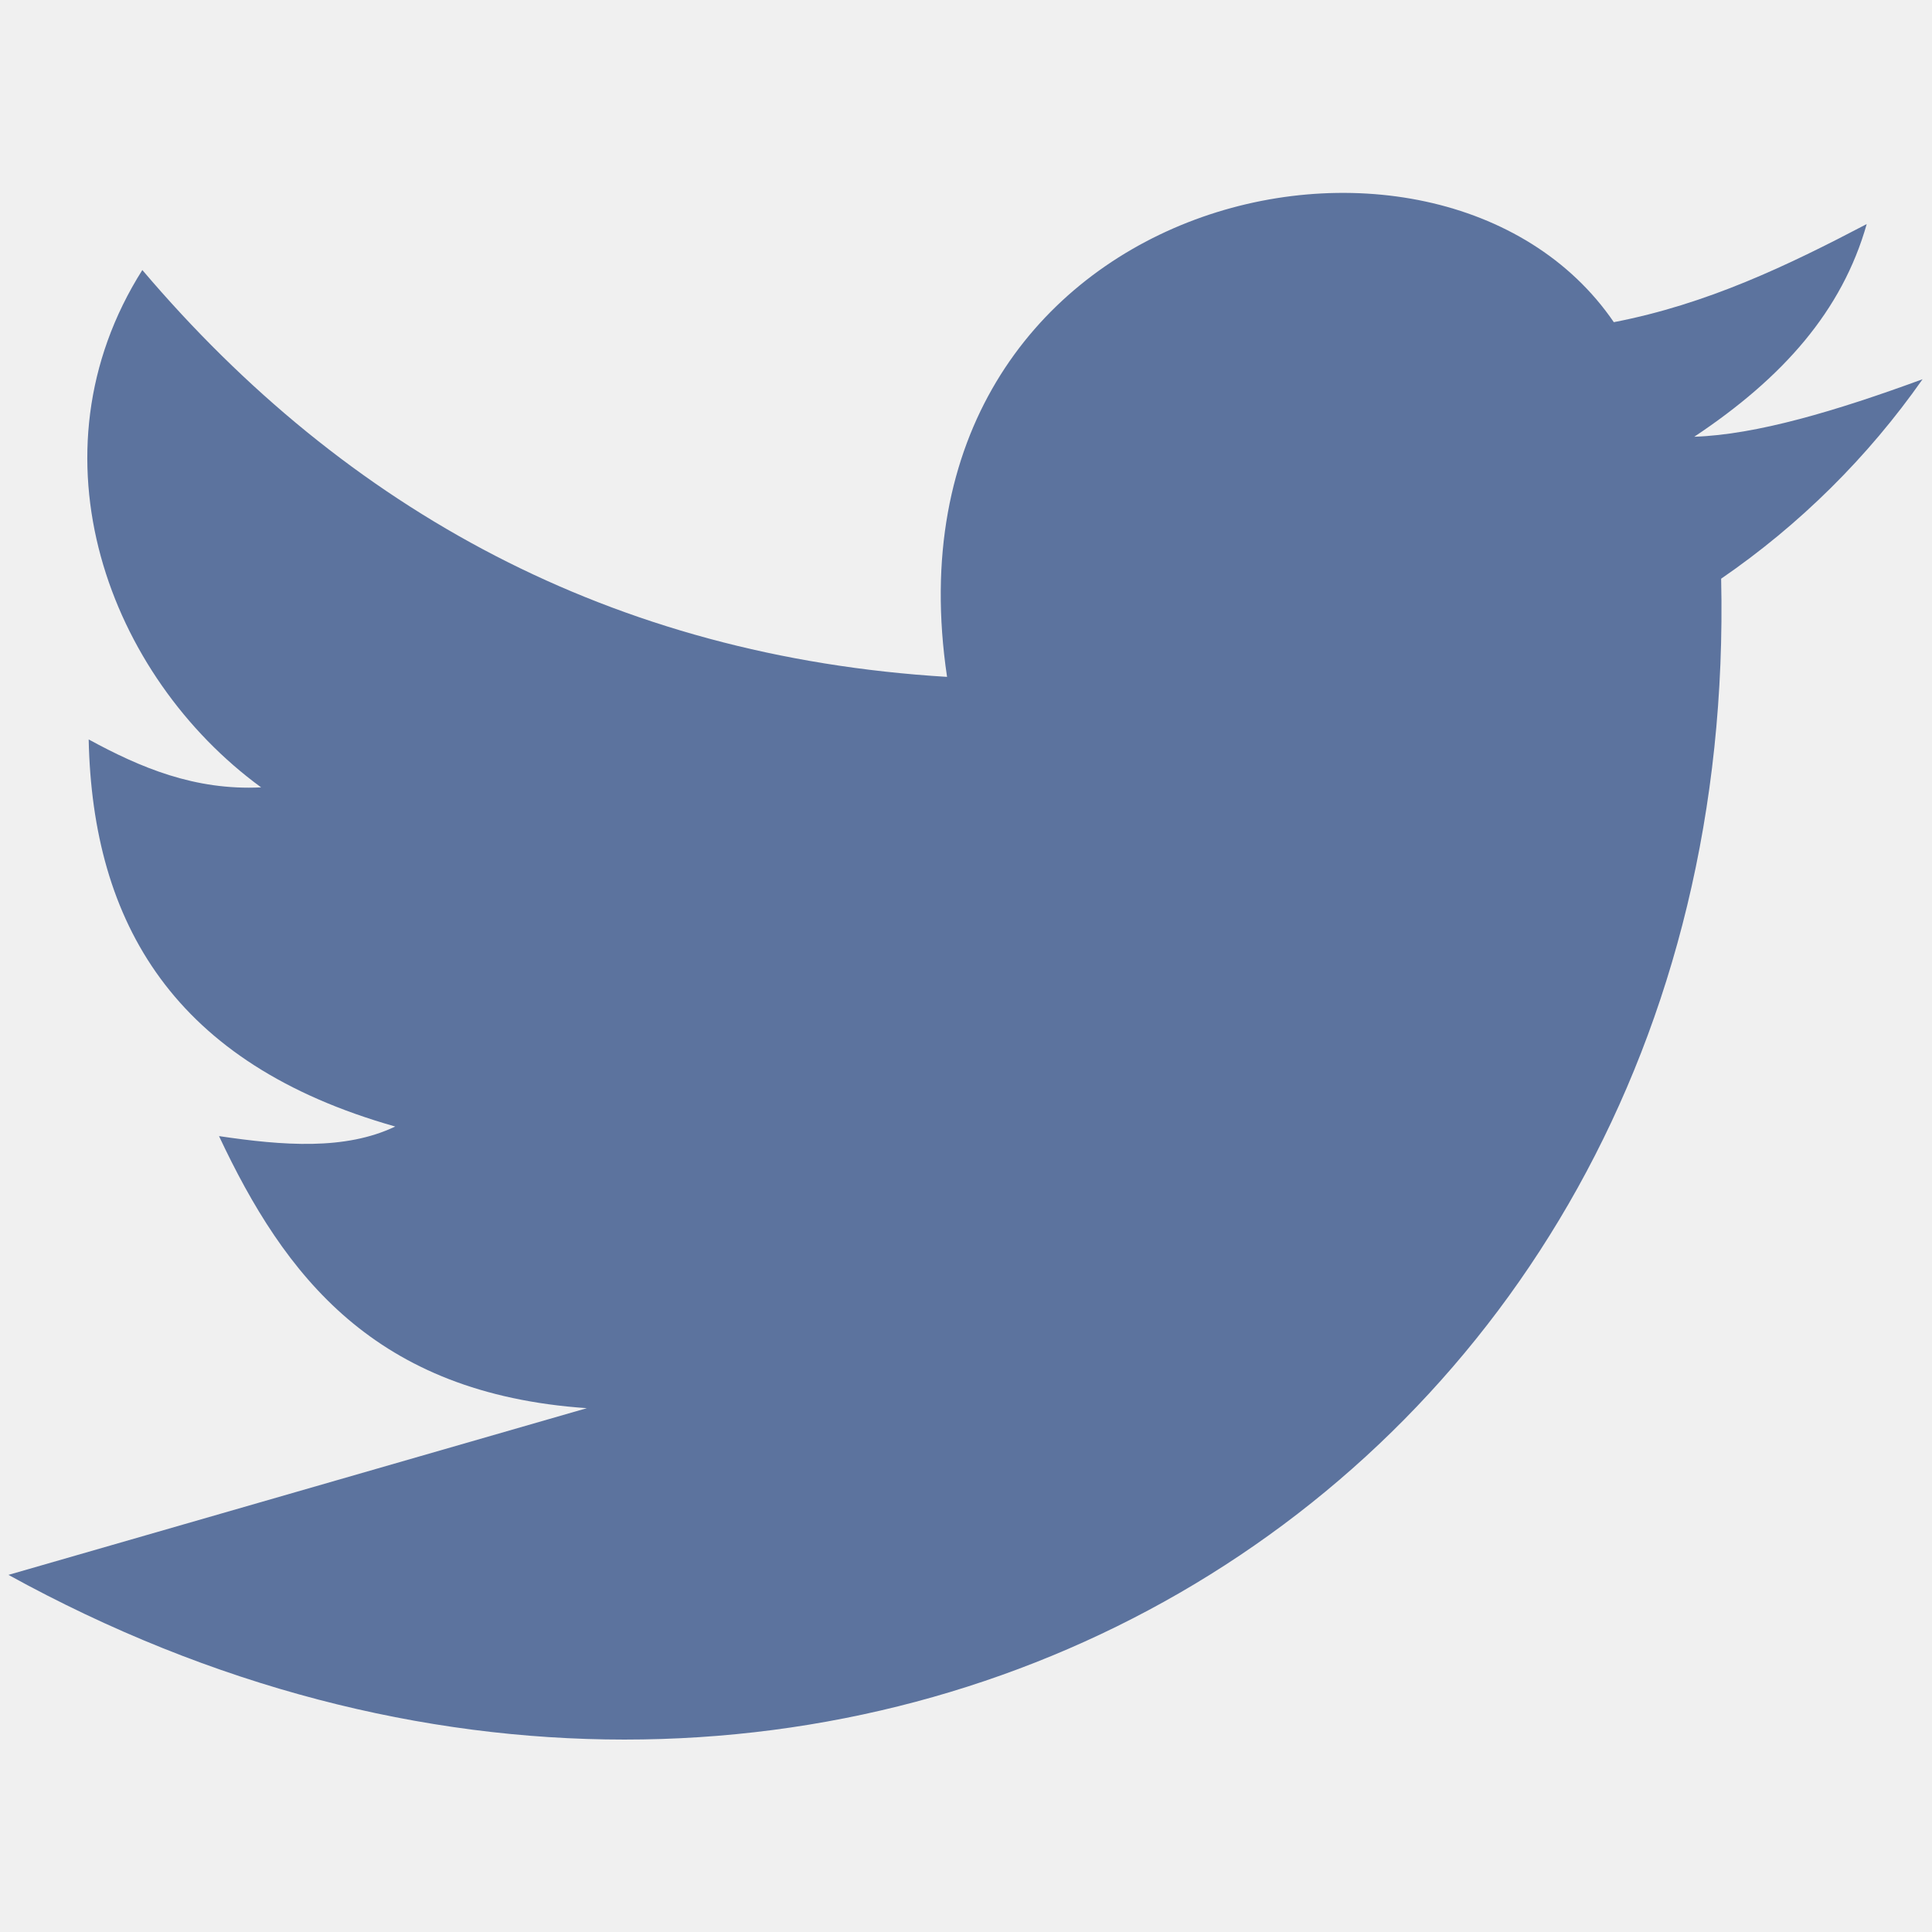
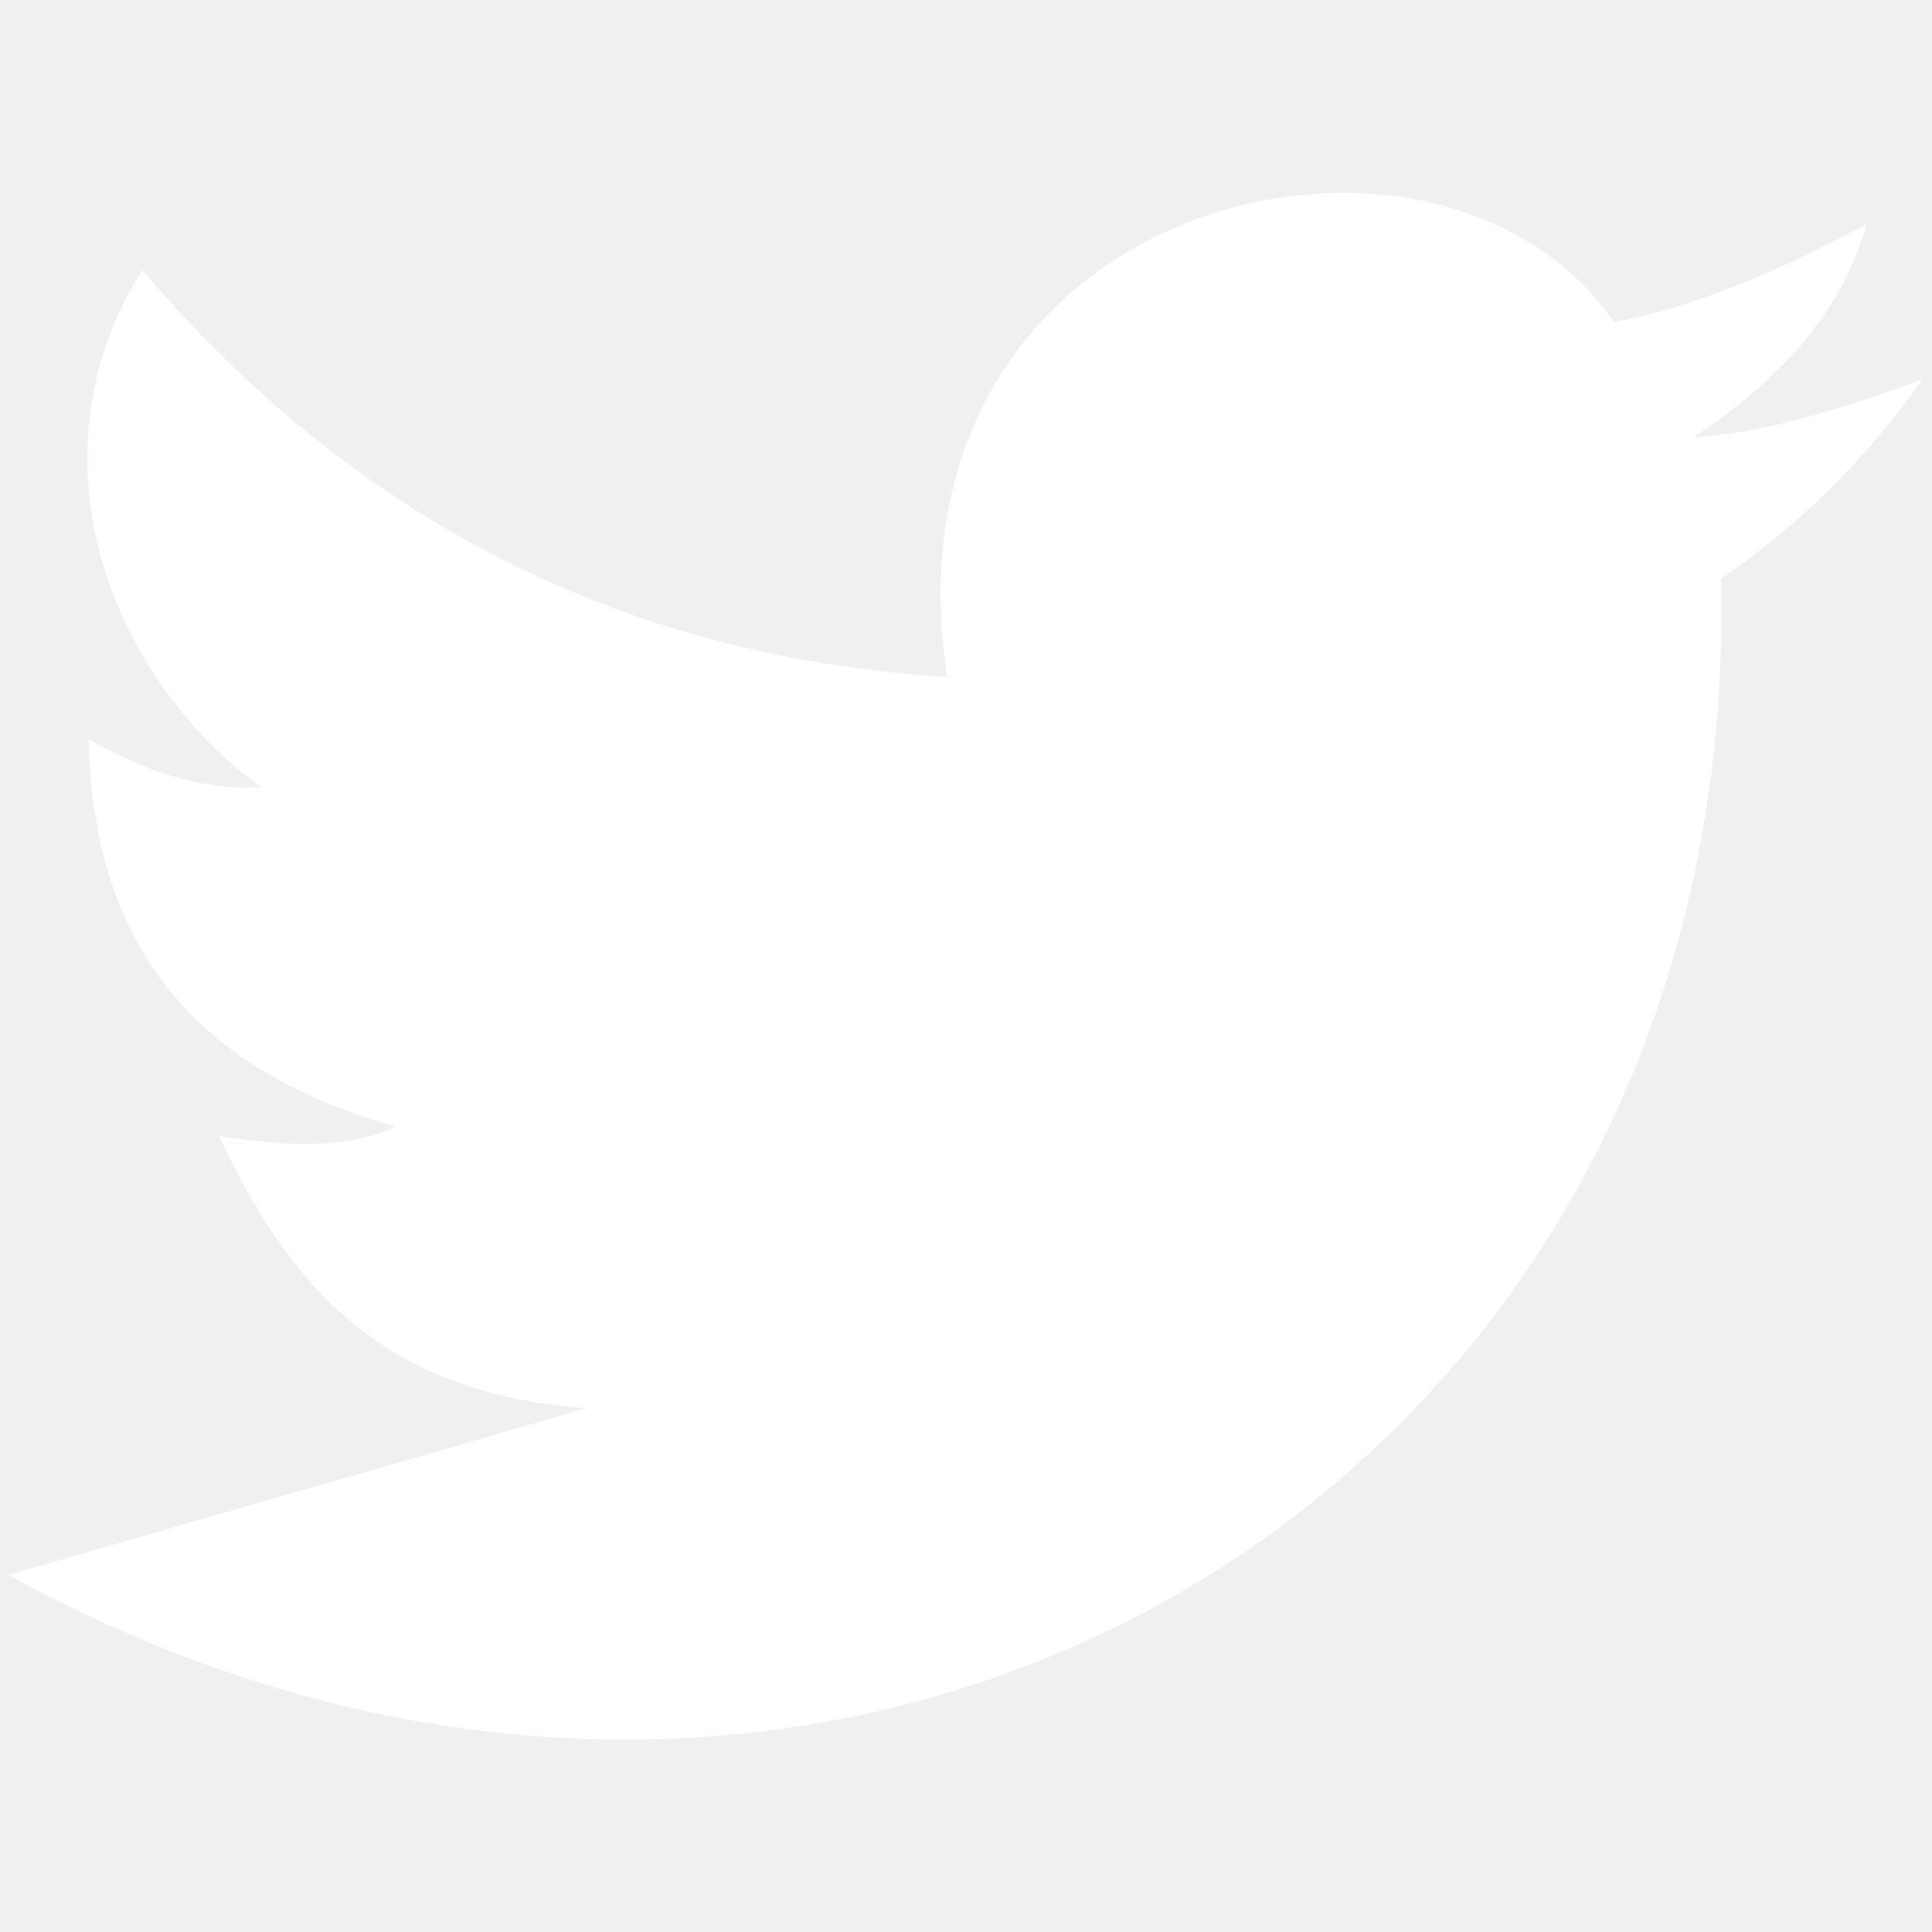
- <svg xmlns="http://www.w3.org/2000/svg" id="Layer_1" fill="#5c739e" data-name="Layer 1" viewBox="0 0 256 256">
+ <svg xmlns="http://www.w3.org/2000/svg" id="Layer_1" fill="#ffffff" data-name="Layer 1" viewBox="0 0 256 256">
  <path d="M254.75,50.25c-11.42,4.19-22,7.35-30.25,7.62,11.78-7.84,19.59-16.69,22.85-28.18-10.45,5.48-21.13,10.61-33.51,13-23.25-34-97.88-16.91-88.35,47C81.08,87,45.87,67.59,18.86,35.78,3.36,60.29,14.44,89.61,34.6,104.33c-8.81.43-16-2.62-22.85-6.35.52,24.37,11.3,43,40.62,51.29-6.63,3.17-14.86,2.53-23.35,1.27C37.7,169,49.58,184.66,77.76,186.59L1.12,208.68c108.48,59.75,229.73-9.4,226.94-132A105.68,105.68,0,0,0,254.75,50.25Z" />
</svg>
